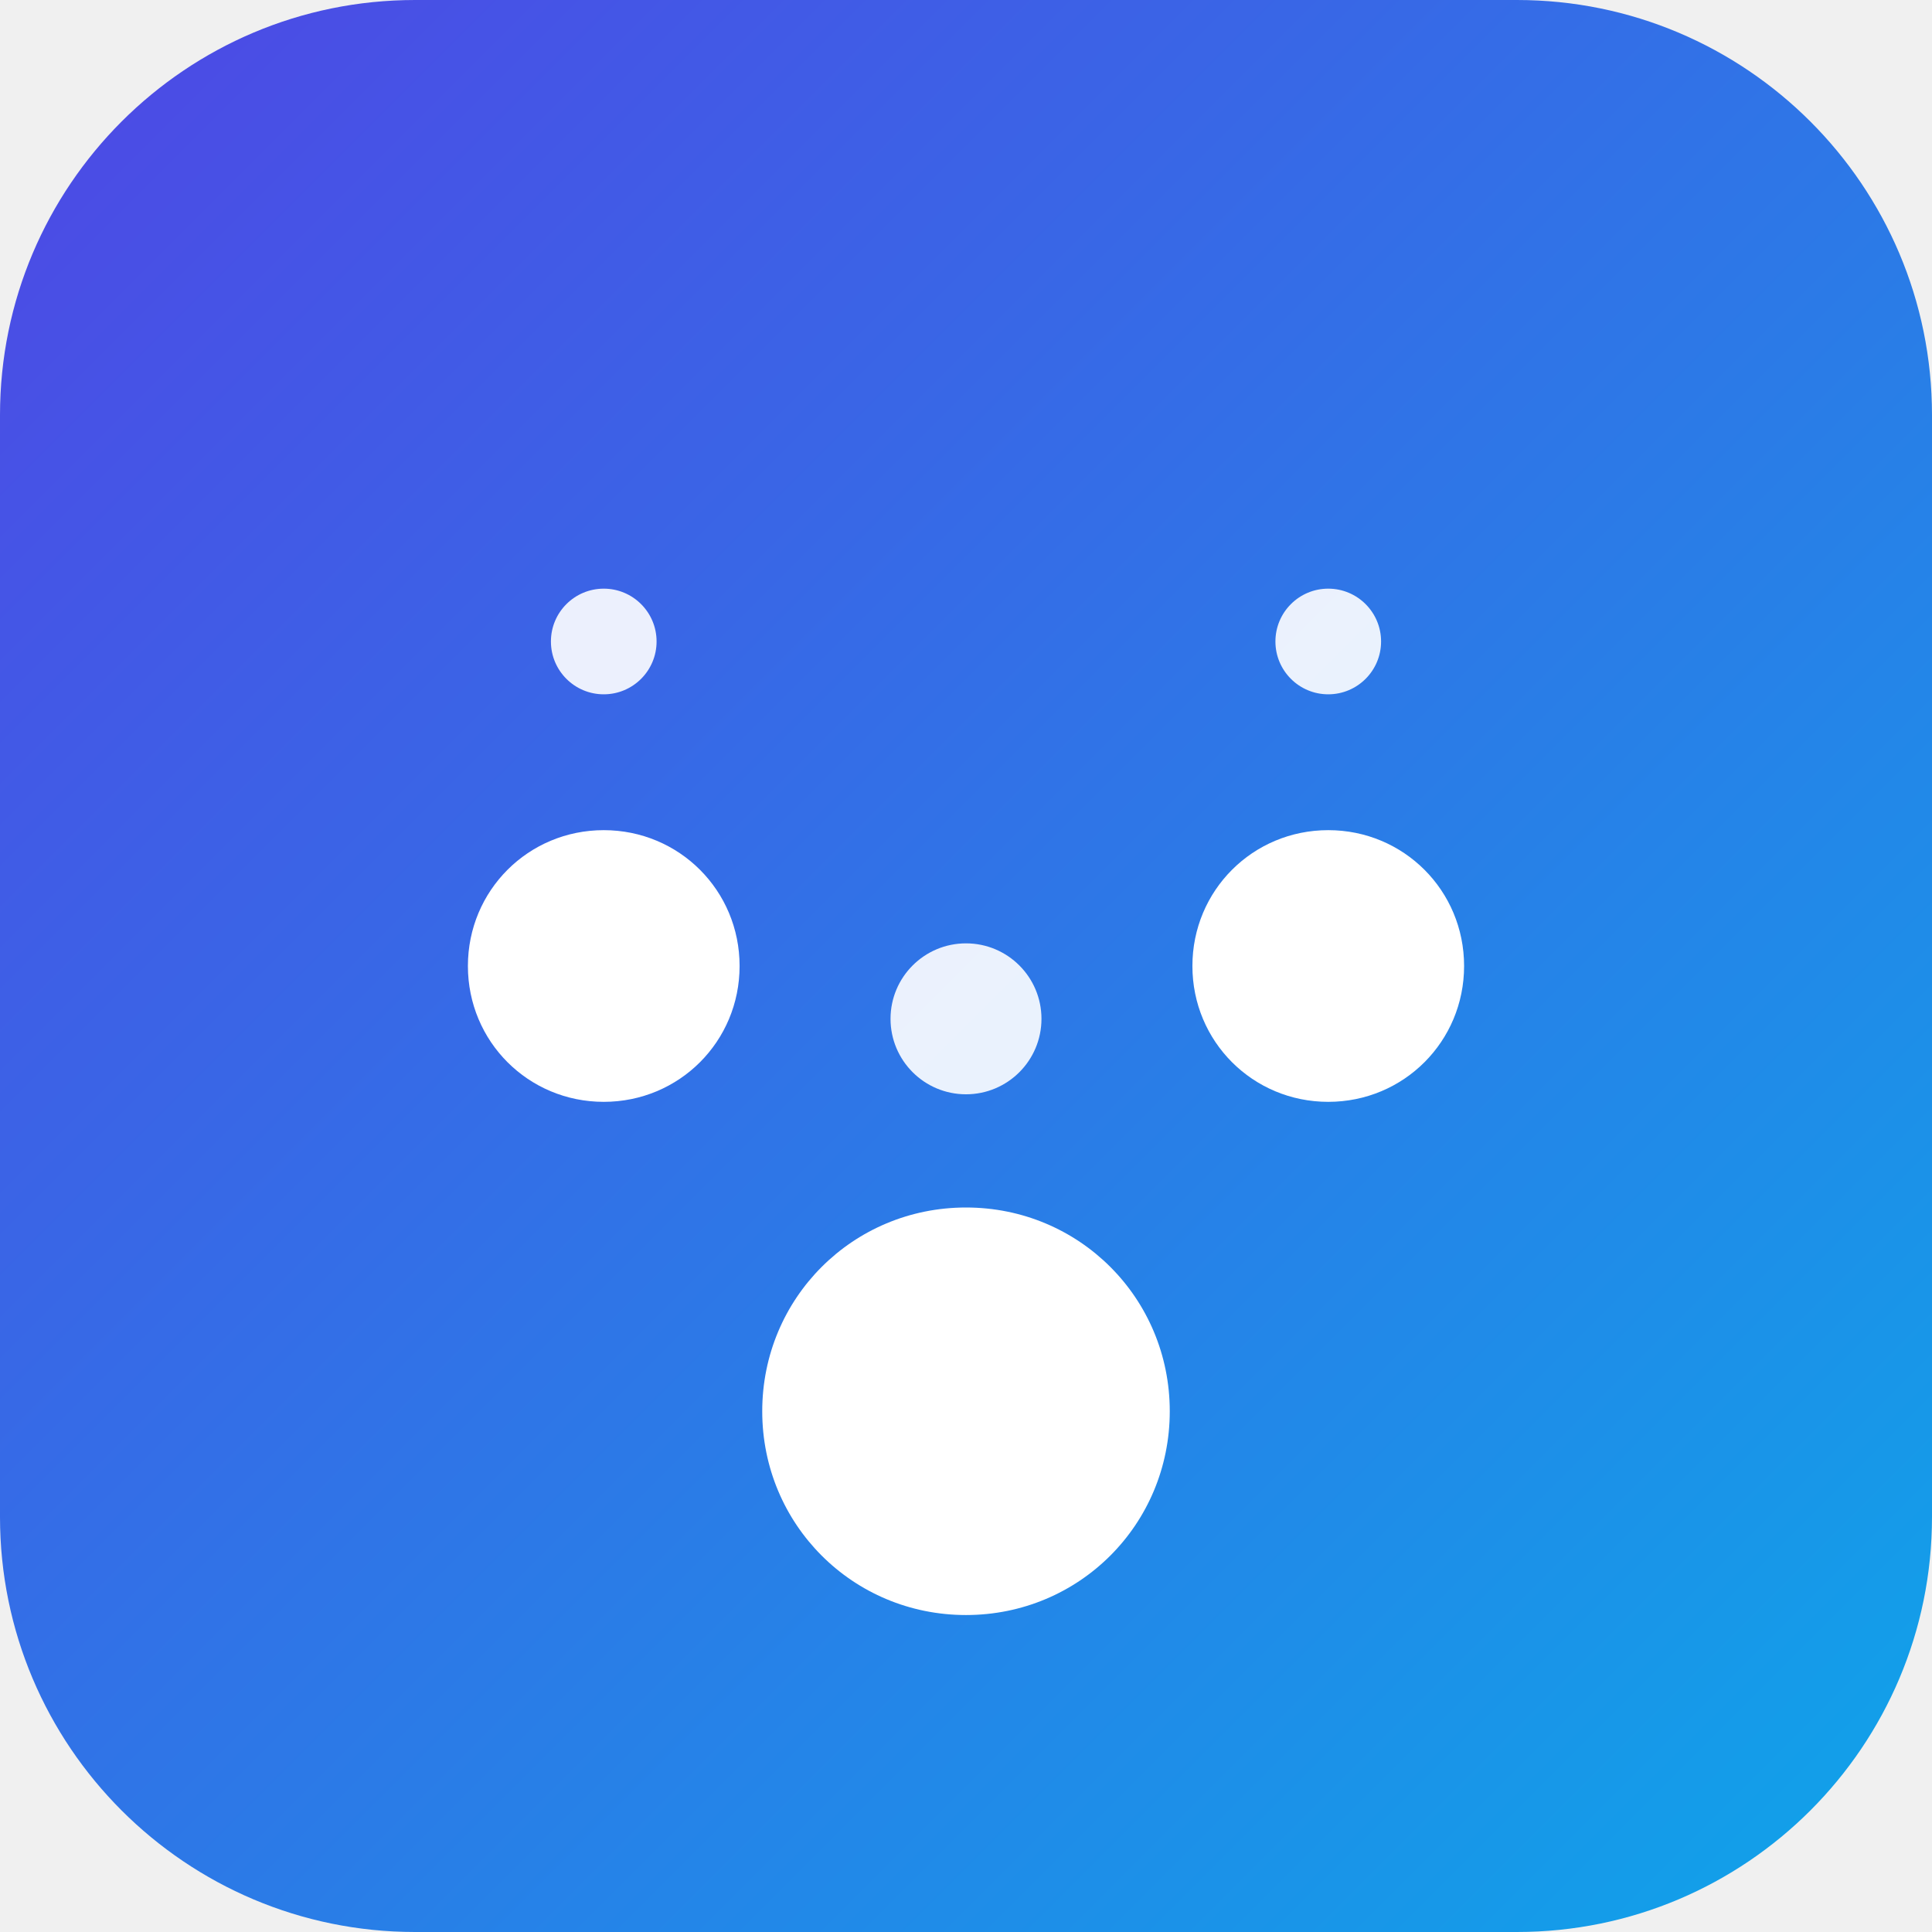
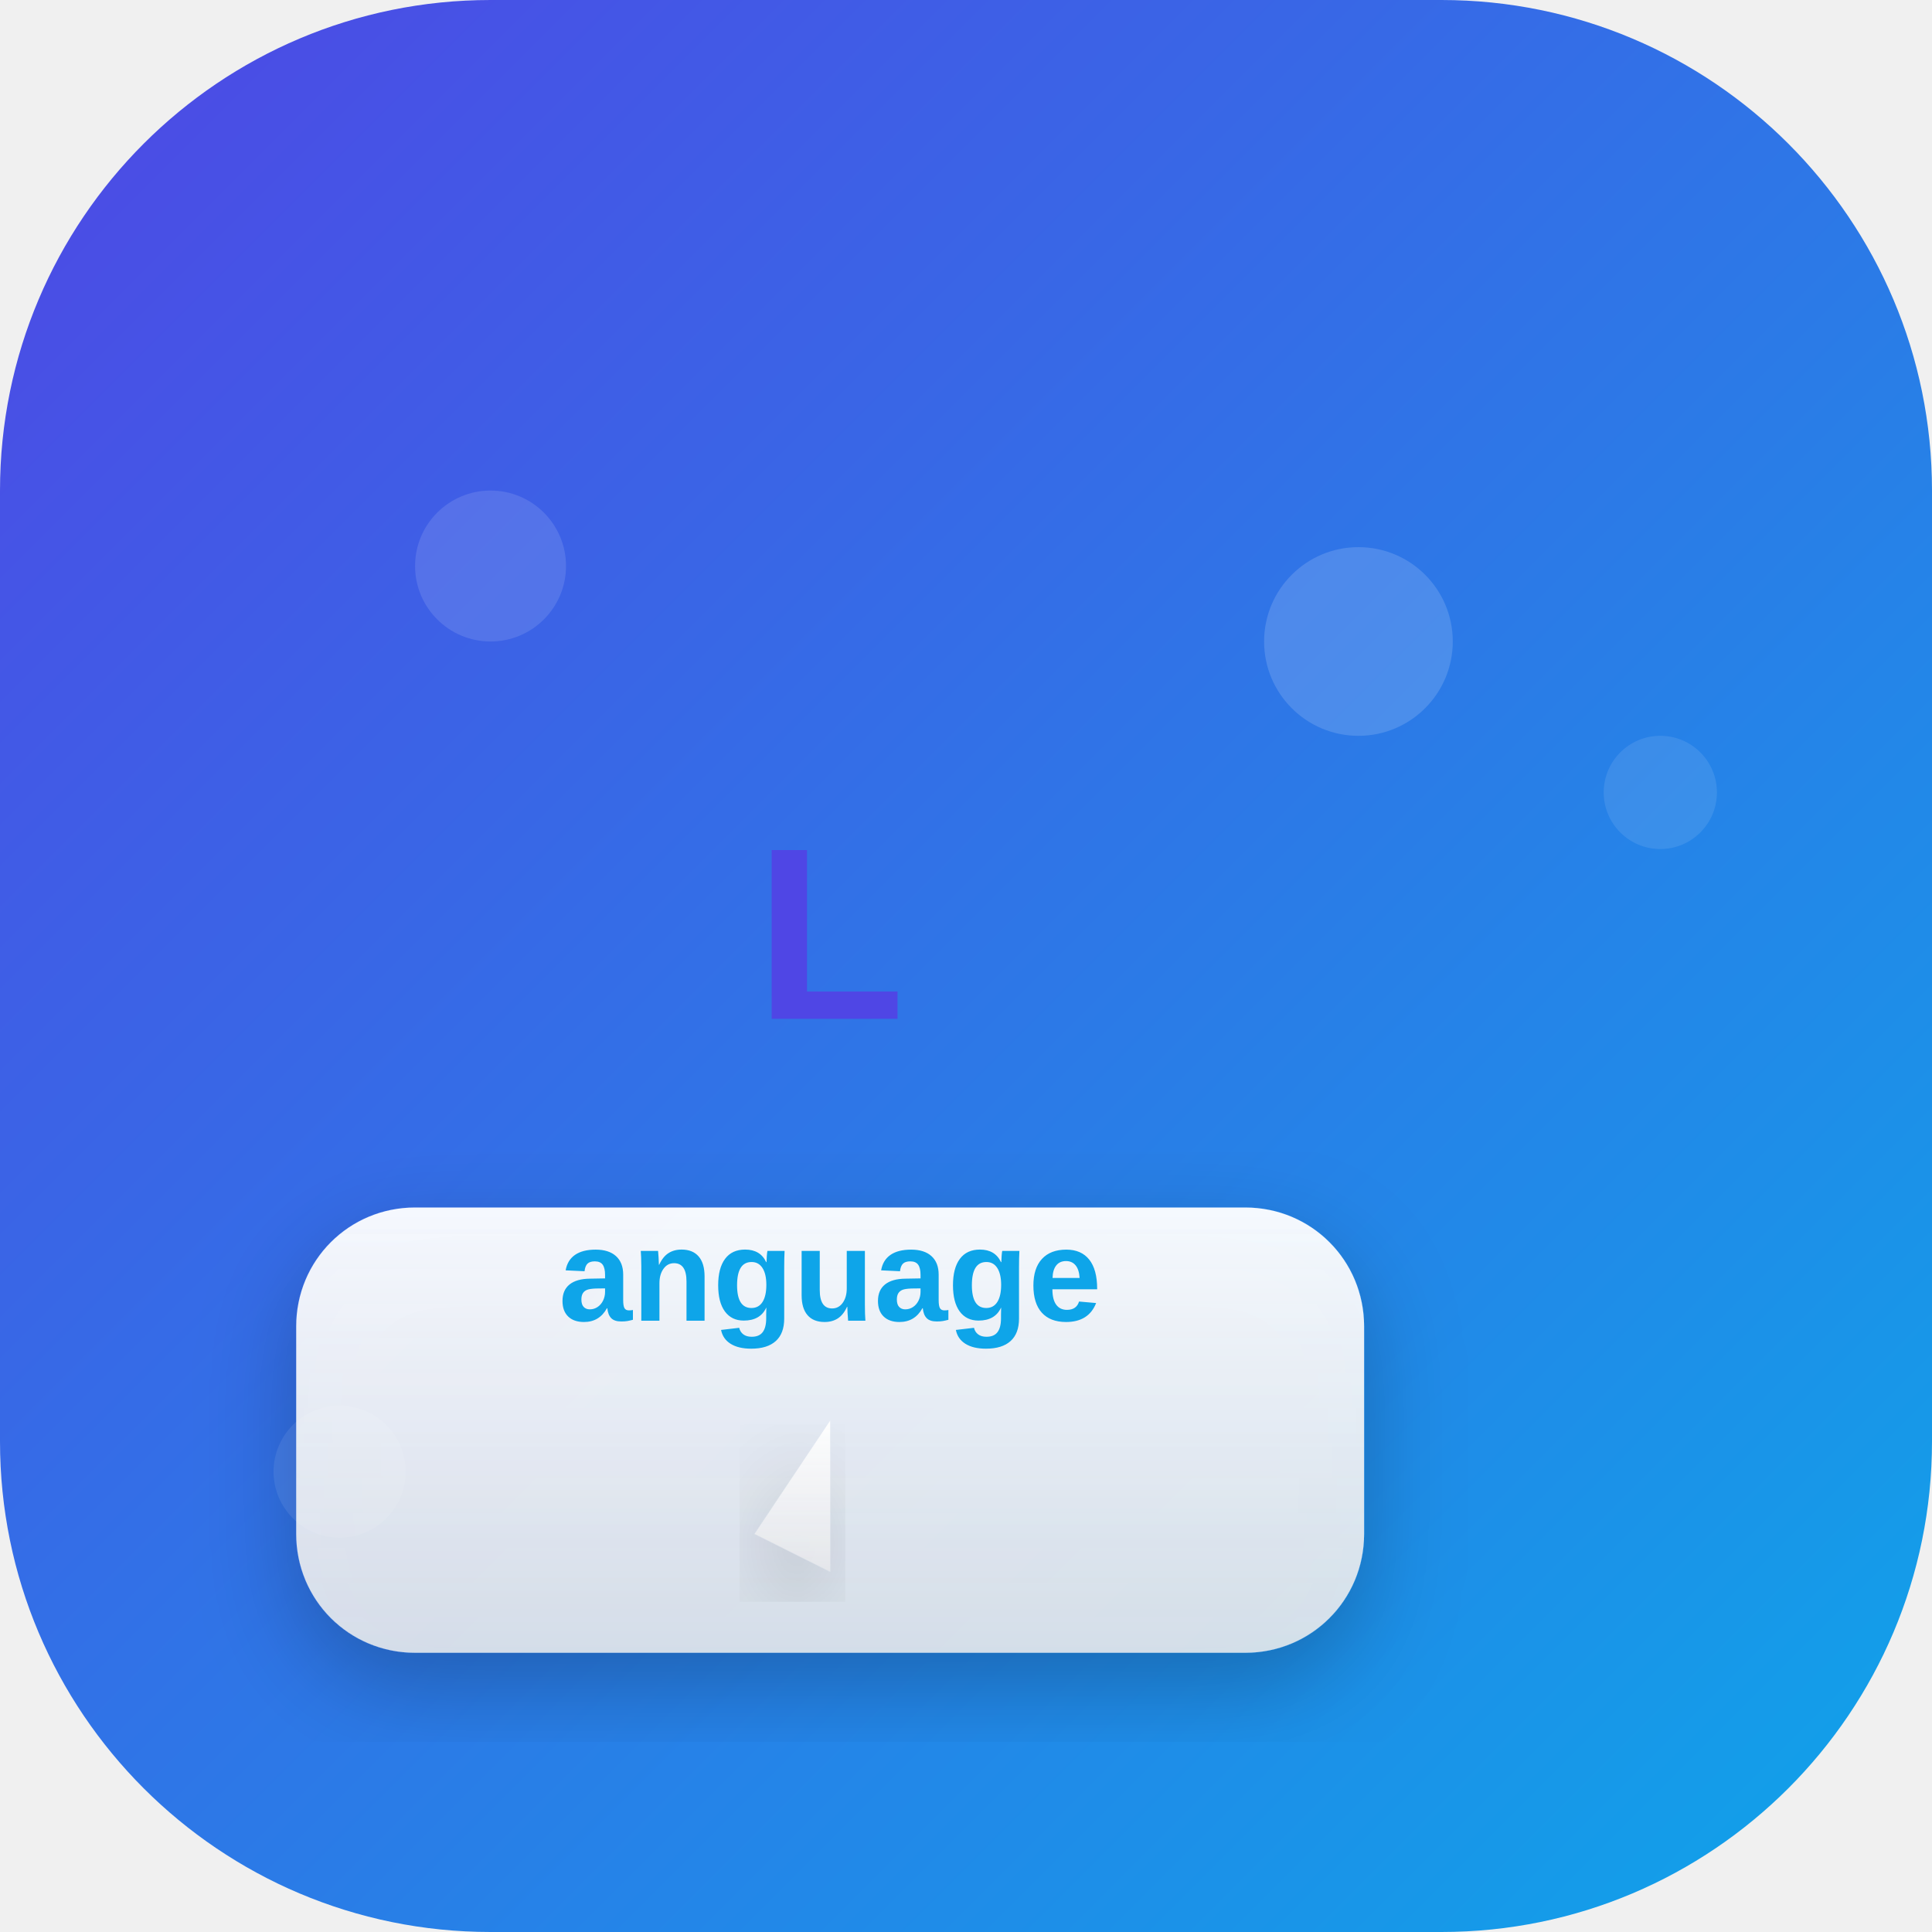
<svg xmlns="http://www.w3.org/2000/svg" width="1024" height="1024" viewBox="0 0 1024 1024">
  <defs>
-     <linearGradient id="grad" x1="0%" y1="0%" x2="100%" y2="100%">
-       <stop offset="0%" style="stop-color:#4f46e5;stop-opacity:1" />
-       <stop offset="100%" style="stop-color:#0ea5e9;stop-opacity:1" />
+     <linearGradient id="bgGrad" x1="0%" y1="0%" x2="100%" y2="100%">
+       <stop offset="0%" stop-color="#4f46e5" />
+       <stop offset="100%" stop-color="#0ea5e9" />
    </linearGradient>
+     <linearGradient id="bubbleGrad" x1="0%" y1="0%" x2="0%" y2="100%">
+       <stop offset="0%" stop-color="#ffffff" stop-opacity="0.95" />
+       <stop offset="100%" stop-color="#e5e7eb" stop-opacity="0.9" />
+     </linearGradient>
+     <filter id="shadow" x="-20%" y="-20%" width="140%" height="140%">
+       <feGaussianBlur in="SourceAlpha" stdDeviation="25" />
+       <feOffset dx="0" dy="18" result="offsetblur" />
+       <feComponentTransfer>
+         <feFuncA type="linear" slope="0.25" />
+       </feComponentTransfer>
+       <feMerge>
+         <feMergeNode />
+         <feMergeNode in="SourceGraphic" />
+       </feMerge>
+     </filter>
  </defs>
-   <rect width="1024" height="1024" rx="220" fill="url(#grad)" />
-   <path d="M320 440 c-40 0 -72 32 -72 72 0 40 32 72 72 72 40 0 72 -32 72 -72 0 -40 -32 -72 -72 -72 z M704 440 c-40 0 -72 32 -72 72 0 40 32 72 72 72 40 0 72 -32 72 -72 0 -40 -32 -72 -72 -72 z M512 640 c-60 0 -108 48 -108 108 0 60 48 108 108 108 60 0 108 -48 108 -108 0 -60 -48 -108 -108 -108 z" fill="white" />
-   <circle cx="320" cy="340" r="28" fill="white" opacity="0.9" />
-   <circle cx="704" cy="340" r="28" fill="white" opacity="0.9" />
-   <circle cx="512" cy="540" r="40" fill="white" opacity="0.9" />
+   <rect width="1024" height="1024" rx="260" fill="url(#bgGrad)" />
+   <path d="M220 640 c-35 0 -63 28 -63 63 v110 c0 35 28 63 63 63 h440 c35 0 63 -28 63 -63 v-110 c0 -35 -28 -63 -63 -63 h-440 z" fill="url(#bubbleGrad)" filter="url(#shadow)" />
+   <path d="M440 753 l-40 60 l40 20 z" fill="url(#bubbleGrad)" filter="url(#shadow)" />
+   <text x="440" y="540" font-family="Arial, sans-serif" font-size="130" font-weight="800" fill="#4f46e5" text-anchor="middle">L</text>
+   <text x="440" y="700" font-family="Arial, sans-serif" font-size="70" font-weight="600" fill="#0ea5e9" text-anchor="middle">anguage</text>
+   <circle cx="720" cy="340" r="50" fill="white" opacity="0.15" />
+   <circle cx="880" cy="420" r="30" fill="white" opacity="0.1" />
+   <circle cx="260" cy="300" r="40" fill="white" opacity="0.12" />
+   <circle cx="180" cy="780" r="35" fill="white" opacity="0.08" />
</svg>
